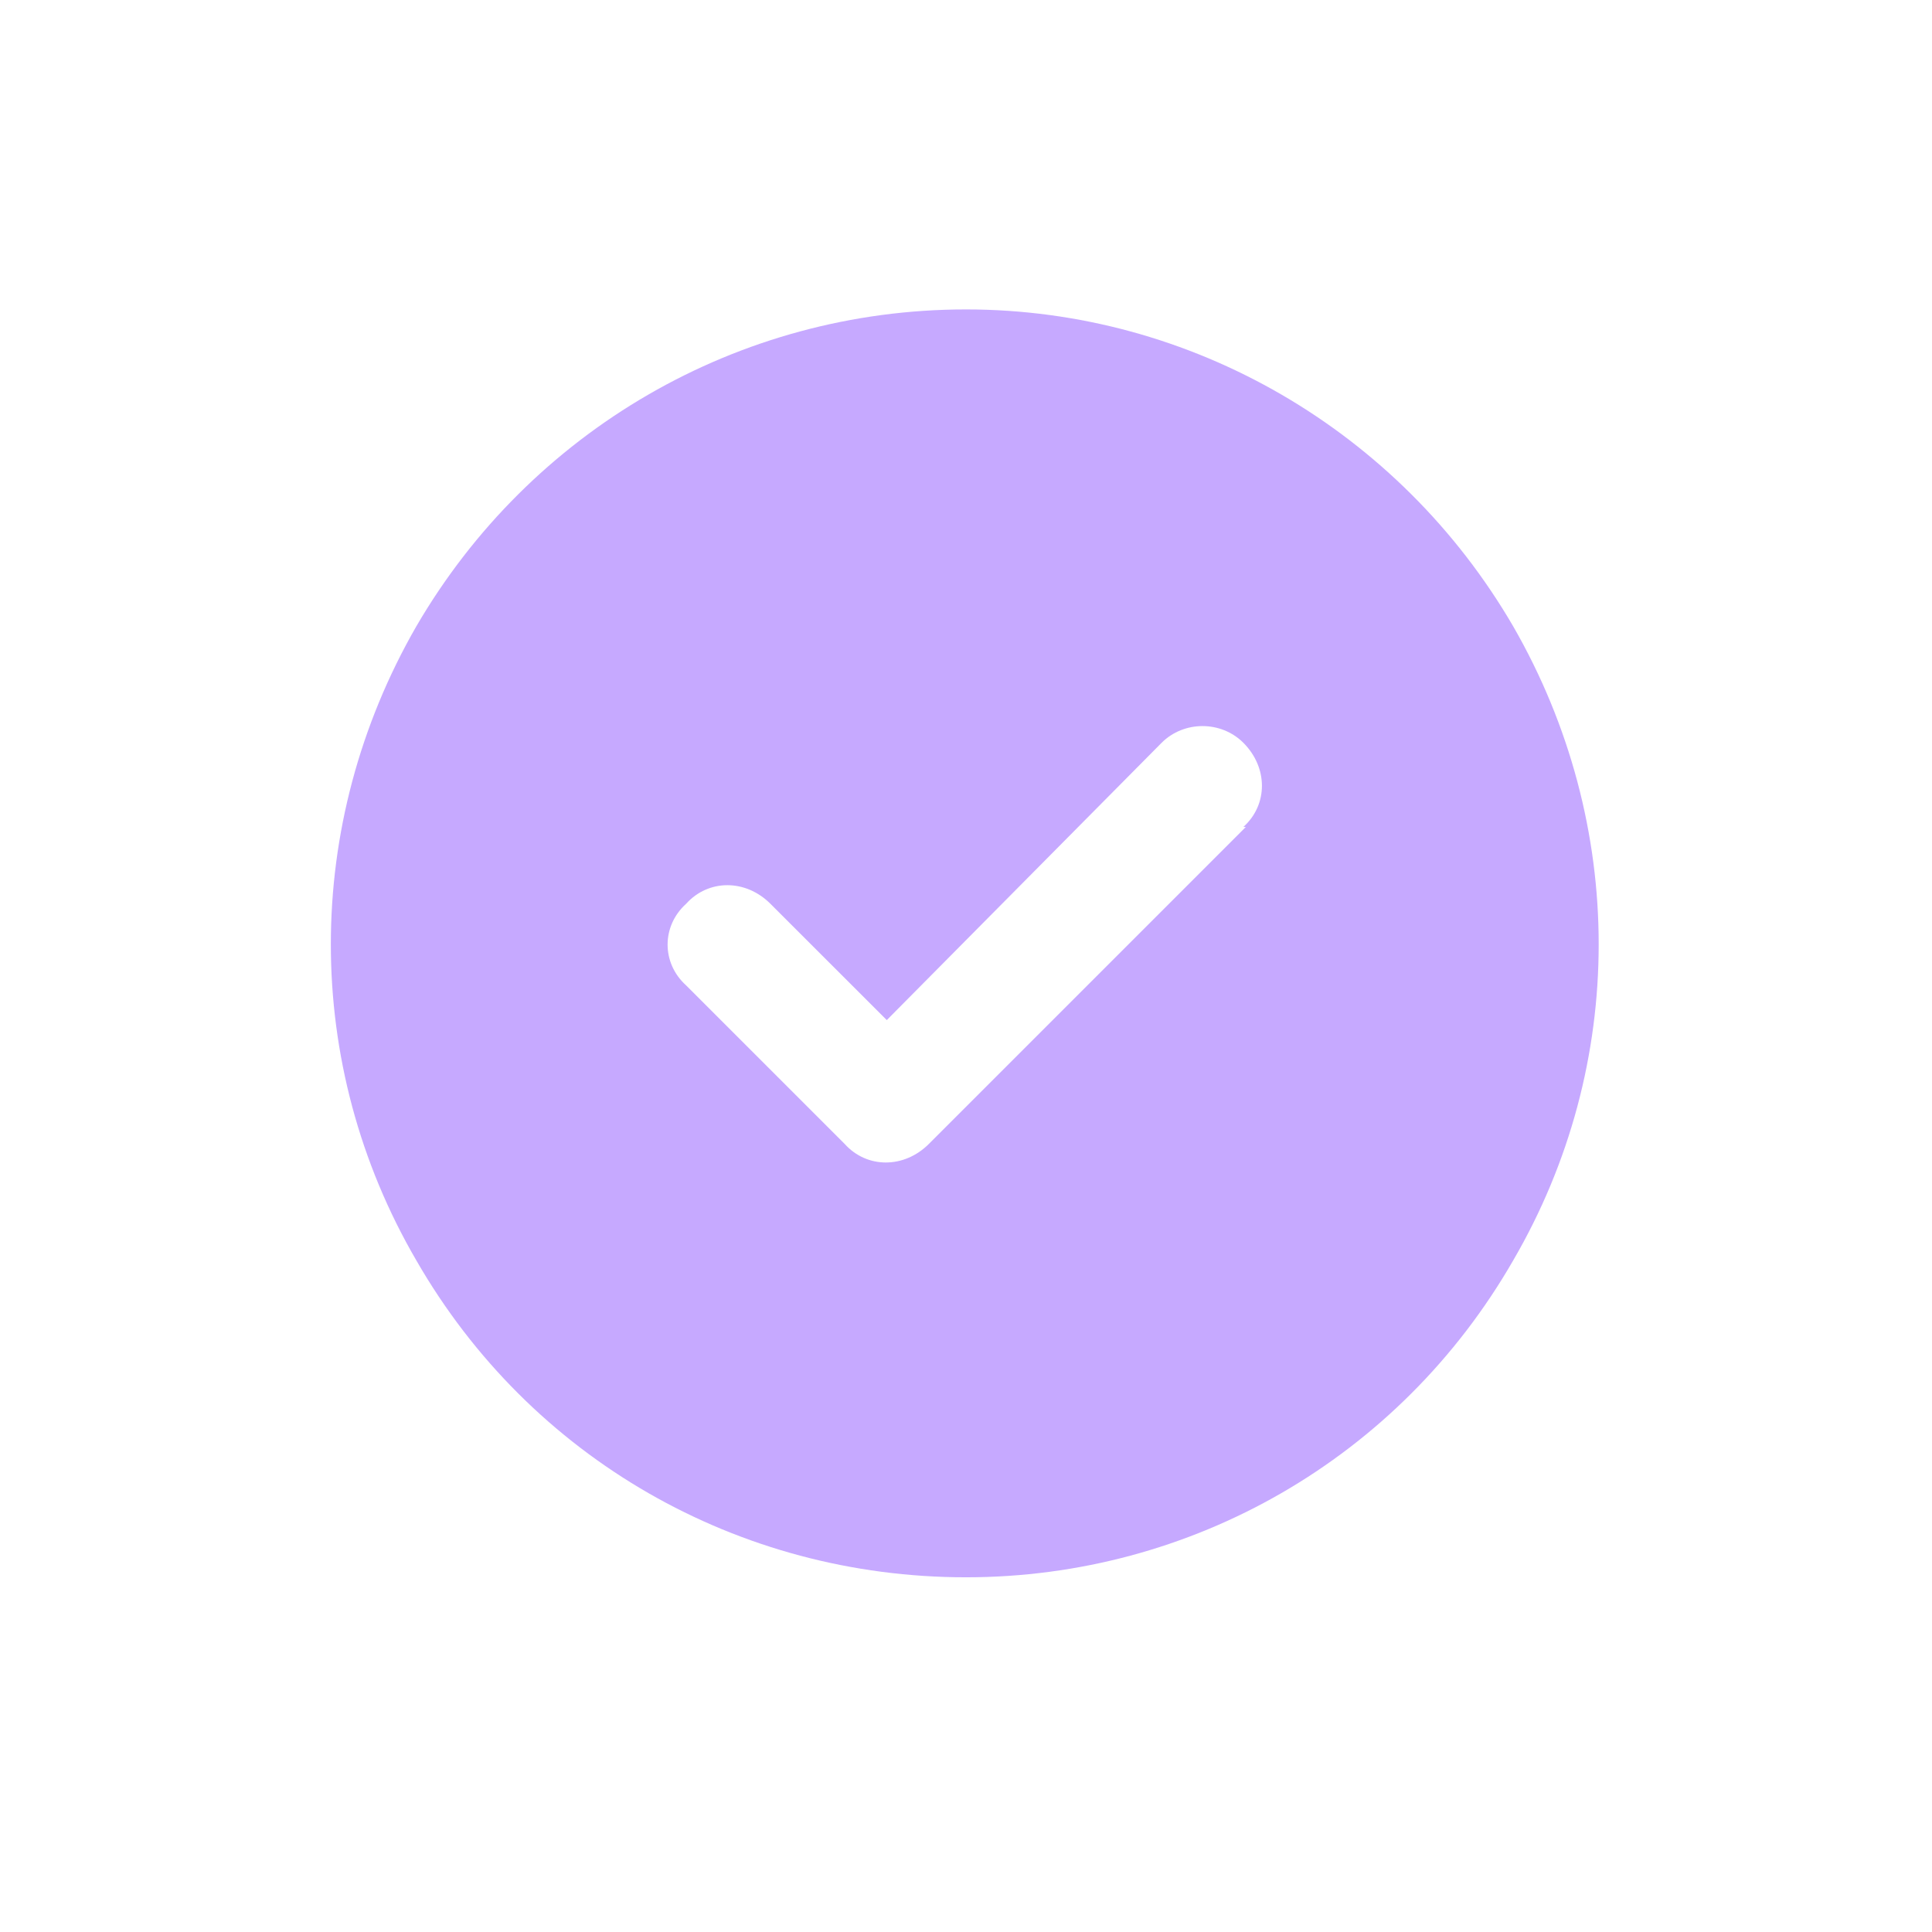
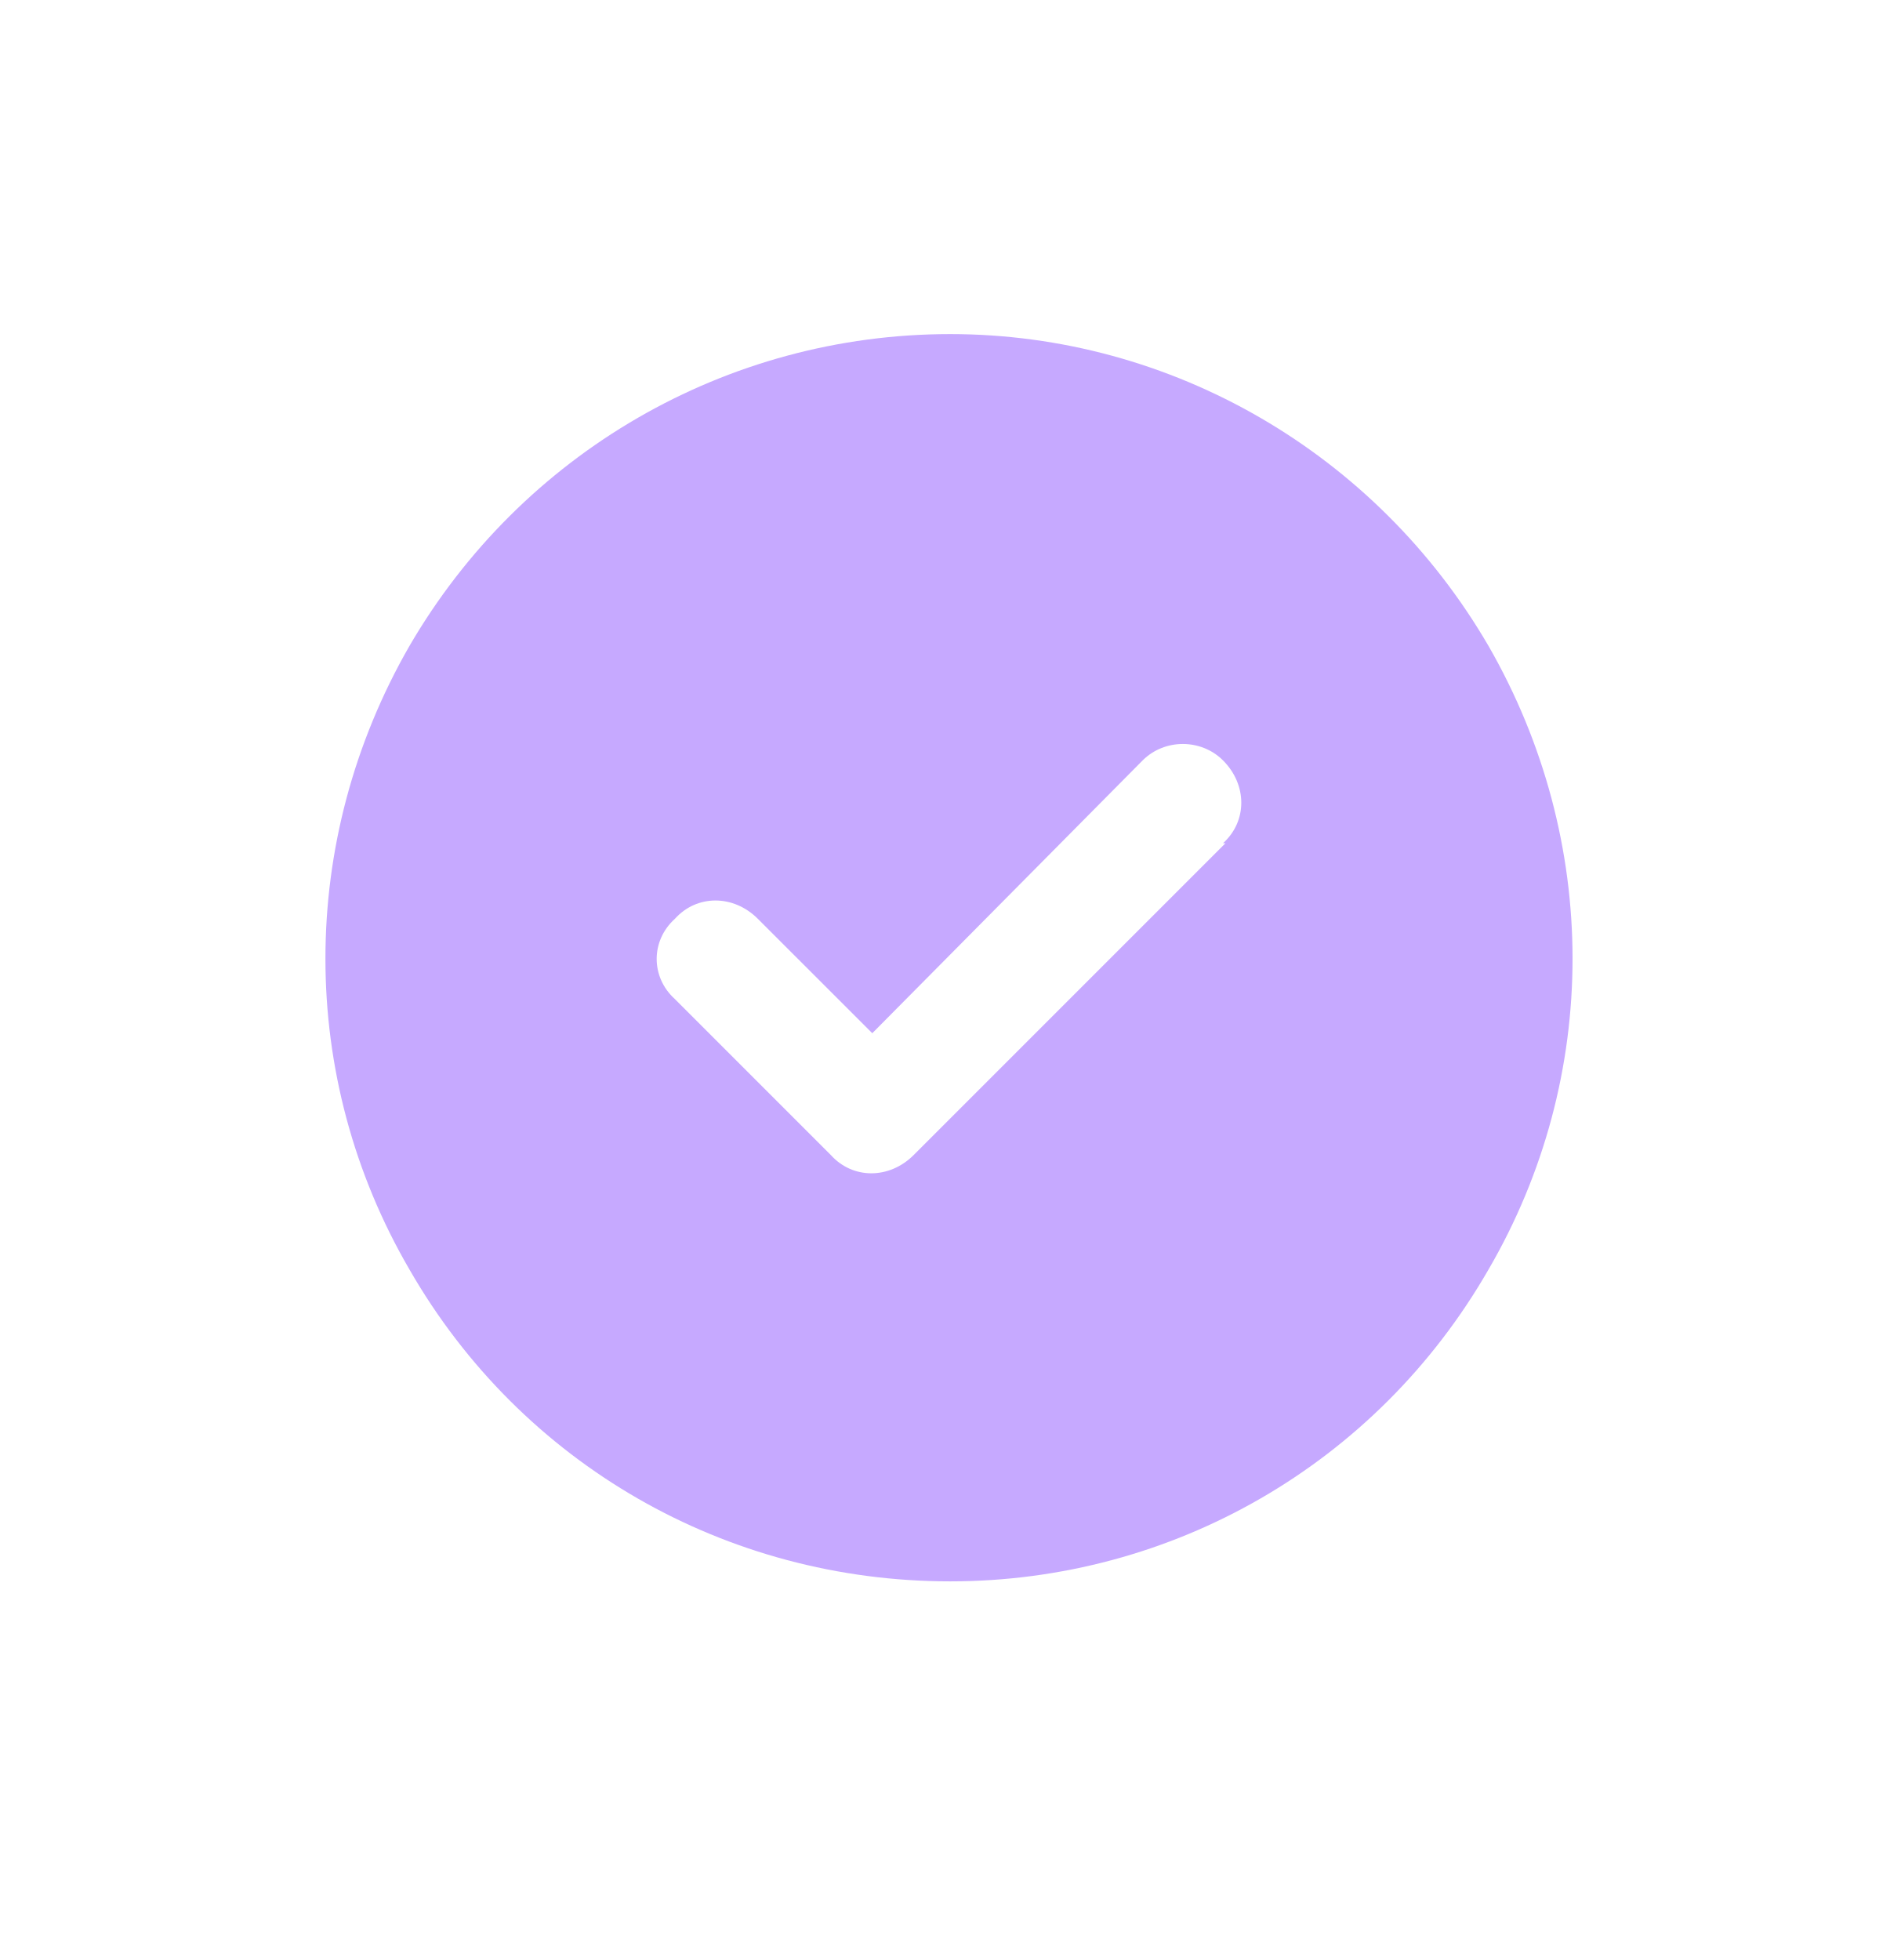
- <svg xmlns="http://www.w3.org/2000/svg" width="32" height="32" viewBox="0 0 32 32" fill="none">
-   <path d="M16 26.125C12.227 26.125 8.781 24.156 6.895 20.875C5.008 17.635 5.008 13.656 6.895 10.375C8.781 7.135 12.227 5.125 16 5.125C19.732 5.125 23.178 7.135 25.064 10.375C26.951 13.656 26.951 17.635 25.064 20.875C23.178 24.156 19.732 26.125 16 26.125ZM20.635 13.697H20.594C21.004 13.328 21.004 12.713 20.594 12.303C20.225 11.934 19.609 11.934 19.24 12.303L14.688 16.896L12.76 14.969C12.35 14.559 11.734 14.559 11.365 14.969C10.955 15.338 10.955 15.953 11.365 16.322L13.99 18.947C14.359 19.357 14.975 19.357 15.385 18.947L20.635 13.697Z" fill="#C6A9FF" />
+ <svg xmlns="http://www.w3.org/2000/svg" width="32" height="33" viewBox="0 0 32 33" fill="none">
+   <path d="M16 26.625C12.227 26.625 8.781 24.656 6.895 21.375C5.008 18.135 5.008 14.156 6.895 10.875C8.781 7.635 12.227 5.625 16 5.625C19.732 5.625 23.178 7.635 25.064 10.875C26.951 14.156 26.951 18.135 25.064 21.375C23.178 24.656 19.732 26.625 16 26.625ZM20.635 14.197H20.594C21.004 13.828 21.004 13.213 20.594 12.803C20.225 12.434 19.609 12.434 19.24 12.803L14.688 17.396L12.76 15.469C12.35 15.059 11.734 15.059 11.365 15.469C10.955 15.838 10.955 16.453 11.365 16.822L13.99 19.447C14.359 19.857 14.975 19.857 15.385 19.447L20.635 14.197Z" fill="#C6A9FF" />
</svg>
